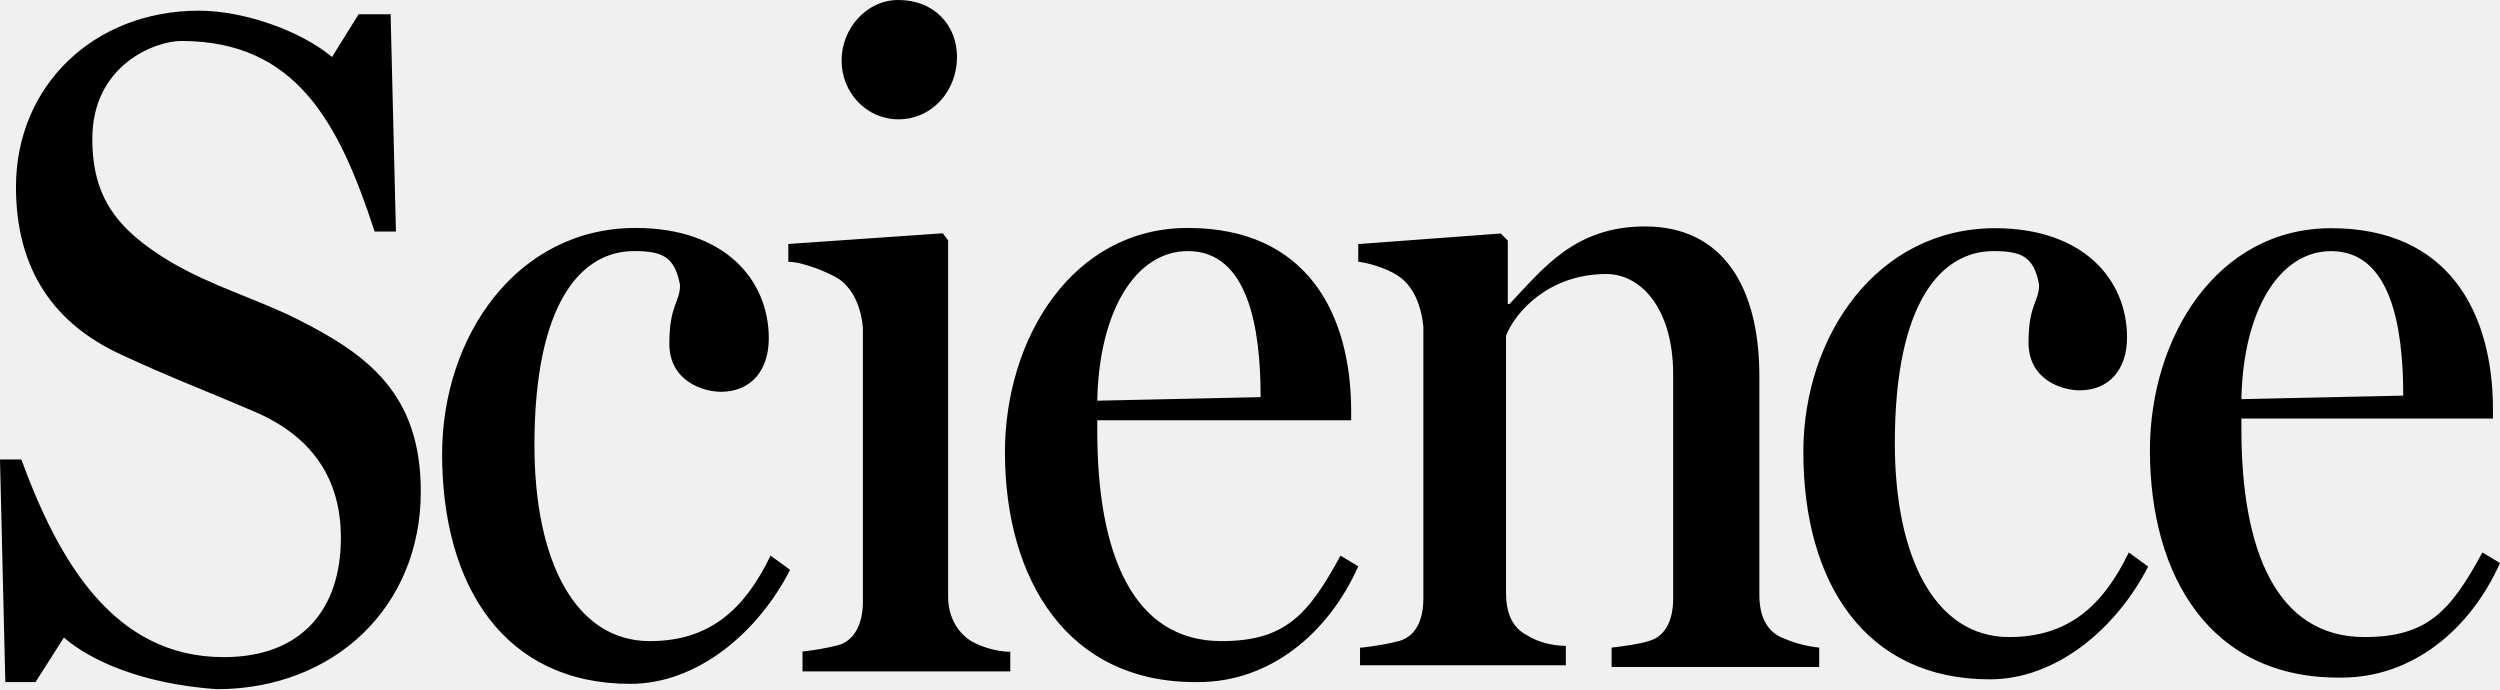
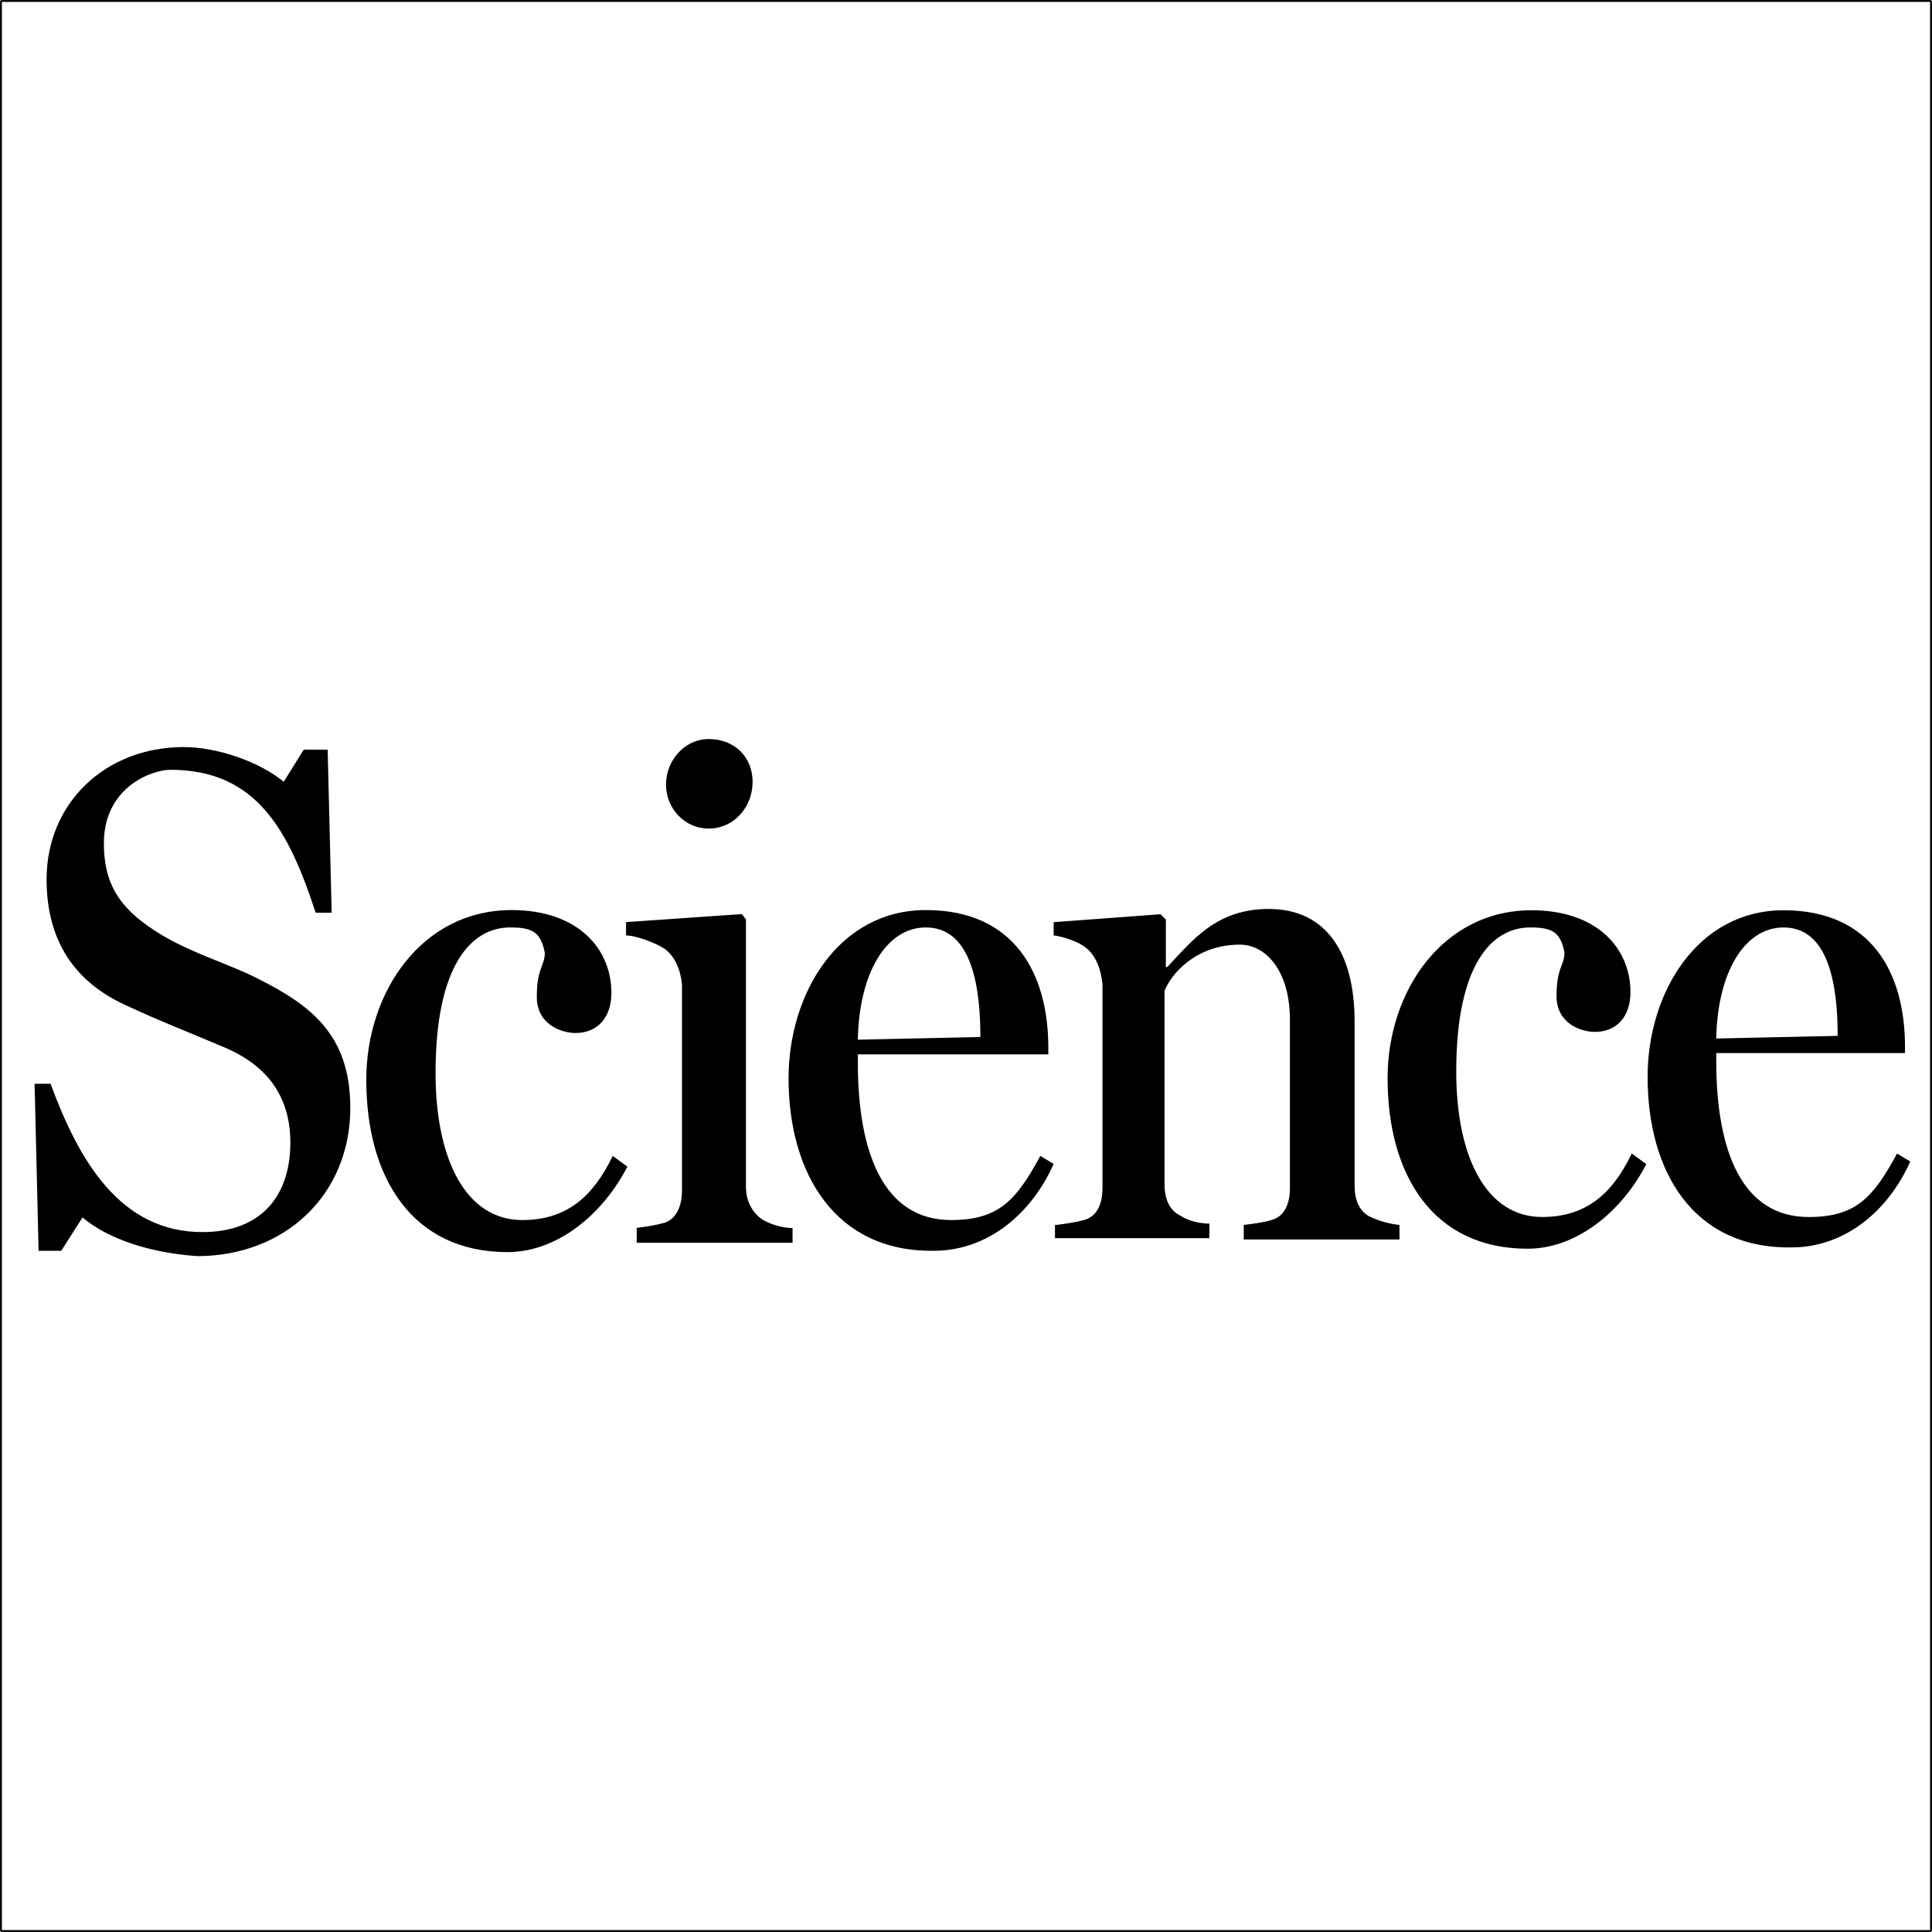
- <svg xmlns="http://www.w3.org/2000/svg" viewBox="0 0 185 51" shape-rendering="geometricPrecision">
-   <path d="M4.73 47.178L2.628 50.473.394 50.473 0 34 1.577 34C4.336 41.512 8.409 48.628 16.555 48.628 22.336 48.628 25.226 45.07 25.226 39.799 25.226 35.45 23.124 32.287 18.789 30.442 15.11 28.861 12.613 27.938 8.934 26.225 4.073 23.984 1.182 20.031 1.182 13.837 1.182 6.326 6.964.791 14.715.791 18.0.791 22.205 2.24 24.57 4.217L26.54 1.054 28.905 1.054 29.299 17.132 27.723 17.132C25.095 9.093 21.942 3.031 13.402 3.031 11.562 3.031 6.832 4.744 6.832 10.279 6.832 14.628 8.672 17 12.613 19.372 15.767 21.217 19.051 22.14 21.942 23.589 27.197 26.225 31.139 29.124 31.139 36.372 31.139 44.938 24.701 51 16.029 51 10.511 50.605 6.701 48.891 4.73 47.178L4.73 47.178zM32.716 33.605C32.716 24.907 38.234 16.868 47.037 16.868 53.606 16.868 56.891 20.69 56.891 25.039 56.891 27.411 55.577 28.992 53.343 28.992 52.03 28.992 49.533 28.201 49.533 25.434 49.533 22.535 50.322 22.403 50.322 21.085 49.927 18.977 49.008 18.581 46.906 18.581 43.095 18.581 39.548 22.271 39.548 32.946 39.548 41.512 42.57 47.442 48.088 47.442 52.424 47.442 55.052 45.201 57.022 41.116L58.468 42.17C56.103 46.783 51.635 50.605 46.643 50.605 37.314 50.605 32.716 43.357 32.716 33.604L32.716 33.605zM62.278 4.481C62.278 2.108 64.117 0 66.482 0 69.11 0 70.818 1.845 70.818 4.217 70.818 6.721 68.979 8.829 66.482 8.829 64.117 8.829 62.278 6.853 62.278 4.481zM59.256 48.232C60.307 48.101 61.227 47.969 62.147 47.705 63.329 47.31 63.855 45.992 63.855 44.543L63.855 24.248C63.723 22.798 63.198 21.481 62.147 20.69 61.358 20.163 59.387 19.372 58.336 19.372L58.336 18.054 69.767 17.263 70.161 17.791 70.161 44.147C70.161 45.597 70.818 46.783 71.869 47.442 72.789 47.969 73.971 48.232 74.76 48.232L74.76 49.682 59.387 49.682 59.387 48.232 59.256 48.232 59.256 48.232zM93.286 29.387C93.286 24.248 92.366 18.581 87.899 18.581 84.088 18.581 81.329 22.93 81.198 29.651L93.286 29.388 93.286 29.387zM74.366 33.473C74.366 25.039 79.358 16.868 87.899 16.868 96.701 16.868 99.986 23.194 99.986 30.442L99.986 31.101 81.198 31.101 81.198 31.891C81.198 40.984 83.825 47.442 90.395 47.442 95.125 47.442 96.833 45.465 99.198 41.116L100.512 41.907C98.278 46.915 93.942 50.473 88.687 50.473 78.964 50.605 74.366 42.83 74.366 33.473zM100.772 47.924C101.814 47.794 102.725 47.663 103.636 47.403 104.808 47.011 105.329 45.838 105.329 44.273L105.329 24.19C105.198 22.756 104.678 21.321 103.636 20.539 102.985 20.017 101.553 19.496 100.512 19.365L100.512 18.061 111.057 17.279 111.577 17.8 111.577 22.495 111.707 22.495C114.181 19.887 116.524 16.757 121.732 16.757 127.459 16.757 130.193 21.191 130.193 27.842L130.193 44.012C130.193 45.577 130.714 46.62 131.756 47.142 132.667 47.533 133.448 47.794 134.62 47.924L134.62 49.359 119.258 49.359 119.258 47.924C120.299 47.794 121.341 47.663 122.122 47.403 123.294 47.011 123.814 45.838 123.814 44.273L123.814 27.711C123.814 22.886 121.471 20.278 118.867 20.278 114.572 20.278 112.098 23.147 111.447 24.842L111.447 43.881C111.447 45.446 111.968 46.49 113.009 47.011 113.79 47.533 114.962 47.794 115.873 47.794L115.873 49.228 100.642 49.228 100.642 47.924 100.772 47.924 100.772 47.924zM133.448 33.449C133.448 24.842 138.916 16.887 147.638 16.887 154.147 16.887 157.401 20.669 157.401 24.973 157.401 27.32 156.1 28.885 153.887 28.885 152.585 28.885 150.111 28.102 150.111 25.364 150.111 22.495 150.892 22.365 150.892 21.061 150.502 18.974 149.59 18.583 147.508 18.583 143.732 18.583 140.217 22.234 140.217 32.797 140.217 41.273 143.211 47.142 148.679 47.142 152.975 47.142 155.579 44.925 157.532 40.882L158.964 41.925C156.62 46.49 152.194 50.271 147.247 50.271 138.004 50.271 133.448 43.099 133.448 33.449L133.448 33.449zM177.84 29.276C177.84 24.19 176.929 18.583 172.503 18.583 168.727 18.583 165.994 22.886 165.863 29.537L177.84 29.276 177.84 29.276zM159.094 33.319C159.094 24.973 164.041 16.887 172.503 16.887 181.225 16.887 184.479 23.147 184.479 30.319L184.479 30.971 165.863 30.971 165.863 31.754C165.863 40.752 168.467 47.142 174.976 47.142 179.663 47.142 181.355 45.186 183.698 40.882L185 41.665C182.787 46.62 178.491 50.141 173.284 50.141 163.52 50.271 159.094 42.578 159.094 33.319z" />
+ <svg xmlns="http://www.w3.org/2000/svg" viewBox="0 0 190.556 190.556" shape-rendering="geometricPrecision" version="1.1" id="svg6" width="190.556" height="190.556">
+   <defs id="defs10" />
+   <rect style="fill:#ffffff;stroke:#000000;stroke-width:0.378;stroke-linejoin:round;paint-order:markers stroke fill" id="rect899" width="190.178" height="190.178" x="0.189" y="0.189" />
+   <path d="m 8.142,120.072 -2.102,3.295 H 3.806 L 3.412,106.894 h 1.577 c 2.759,7.512 6.832,14.628 14.978,14.628 5.781,0 8.671,-3.558 8.671,-8.829 0,-4.349 -2.102,-7.512 -6.438,-9.357 -3.679,-1.581 -6.175,-2.504 -9.854,-4.217 C 7.485,96.878 4.595,92.925 4.595,86.731 c 0,-7.512 5.781,-13.047 13.533,-13.047 3.285,0 7.489,1.45 9.854,3.426 l 1.971,-3.163 h 2.365 l 0.394,16.078 H 31.135 C 28.507,81.987 25.354,75.925 16.814,75.925 c -1.839,0 -6.569,1.713 -6.569,7.248 0,4.349 1.84,6.721 5.781,9.093 3.153,1.845 6.438,2.768 9.328,4.217 5.255,2.636 9.197,5.535 9.197,12.783 0,8.566 -6.438,14.628 -15.11,14.628 -5.518,-0.395 -9.328,-2.109 -11.299,-3.822 z M 36.128,106.498 c 0,-8.698 5.518,-16.737 14.321,-16.737 6.569,0 9.854,3.822 9.854,8.171 0,2.372 -1.314,3.954 -3.547,3.954 -1.314,0 -3.81,-0.791 -3.81,-3.558 0,-2.899 0.788,-3.031 0.788,-4.349 -0.394,-2.109 -1.314,-2.504 -3.416,-2.504 -3.81,0 -7.358,3.69 -7.358,14.364 0,8.566 3.022,14.496 8.54,14.496 4.336,0 6.964,-2.24 8.934,-6.326 l 1.445,1.054 c -2.365,4.612 -6.832,8.434 -11.825,8.434 -9.328,0 -13.927,-7.248 -13.927,-17 z M 65.69,77.374 c 0,-2.372 1.84,-4.481 4.204,-4.481 2.628,0 4.336,1.845 4.336,4.217 0,2.504 -1.84,4.612 -4.336,4.612 -2.365,0 -4.204,-1.977 -4.204,-4.349 z m -3.022,43.752 c 1.051,-0.132 1.971,-0.264 2.89,-0.527 1.182,-0.395 1.708,-1.713 1.708,-3.163 V 97.142 c -0.131,-1.45 -0.657,-2.767 -1.708,-3.558 -0.788,-0.527 -2.759,-1.318 -3.81,-1.318 v -1.318 l 11.431,-0.791 0.394,0.527 v 26.357 c 0,1.45 0.657,2.636 1.708,3.294 0.92,0.527 2.102,0.791 2.89,0.791 v 1.45 H 62.8 v -1.45 h -0.131 z m 34.029,-18.845 c 0,-5.139 -0.92,-10.806 -5.387,-10.806 -3.81,0 -6.569,4.349 -6.701,11.07 l 12.088,-0.264 z m -18.92,4.085 c 0,-8.434 4.993,-16.605 13.533,-16.605 8.803,0 12.088,6.326 12.088,13.574 v 0.659 H 84.61 v 0.791 c 0,9.093 2.628,15.55 9.197,15.55 4.73,0 6.438,-1.977 8.803,-6.326 l 1.314,0.791 c -2.234,5.008 -6.569,8.566 -11.825,8.566 -9.723,0.132 -14.321,-7.643 -14.321,-17 z m 26.407,14.451 c 1.041,-0.13 1.953,-0.261 2.864,-0.522 1.172,-0.391 1.692,-1.565 1.692,-3.13 V 97.084 c -0.13,-1.434 -0.651,-2.869 -1.692,-3.651 -0.651,-0.522 -2.083,-1.043 -3.124,-1.174 v -1.304 l 10.545,-0.783 0.521,0.522 v 4.695 h 0.13 c 2.473,-2.608 4.817,-5.738 10.024,-5.738 5.728,0 8.462,4.434 8.462,11.084 v 16.17 c 0,1.565 0.521,2.608 1.562,3.13 0.911,0.391 1.692,0.652 2.864,0.782 v 1.435 h -15.361 v -1.435 c 1.041,-0.13 2.083,-0.261 2.864,-0.522 1.172,-0.391 1.692,-1.565 1.692,-3.13 V 100.605 c 0,-4.825 -2.343,-7.433 -4.947,-7.433 -4.296,0 -6.769,2.869 -7.42,4.564 v 19.039 c 0,1.565 0.521,2.608 1.562,3.13 0.781,0.522 1.953,0.783 2.864,0.783 v 1.434 h -15.232 v -1.304 h 0.13 z m 32.676,-14.475 c 0,-8.607 5.468,-16.562 14.19,-16.562 6.509,0 9.764,3.782 9.764,8.085 0,2.347 -1.302,3.912 -3.515,3.912 -1.302,0 -3.775,-0.783 -3.775,-3.521 0,-2.869 0.781,-2.999 0.781,-4.303 -0.391,-2.087 -1.302,-2.478 -3.385,-2.478 -3.775,0 -7.29,3.651 -7.29,14.214 0,8.476 2.994,14.345 8.462,14.345 4.296,0 6.9,-2.217 8.852,-6.26 l 1.432,1.043 c -2.343,4.564 -6.77,8.346 -11.716,8.346 -9.243,0 -13.799,-7.172 -13.799,-16.822 z m 44.392,-4.173 c 0,-5.086 -0.911,-10.693 -5.338,-10.693 -3.775,0 -6.509,4.303 -6.639,10.954 l 11.977,-0.261 z m -18.746,4.043 c 0,-8.346 4.947,-16.431 13.409,-16.431 8.722,0 11.977,6.26 11.977,13.432 v 0.652 h -18.616 v 0.783 c 0,8.998 2.604,15.388 9.113,15.388 4.687,0 6.379,-1.956 8.722,-6.26 l 1.302,0.783 c -2.213,4.956 -6.509,8.476 -11.716,8.476 -9.764,0.13 -14.19,-7.563 -14.19,-16.822 z" id="path4" />
</svg>
